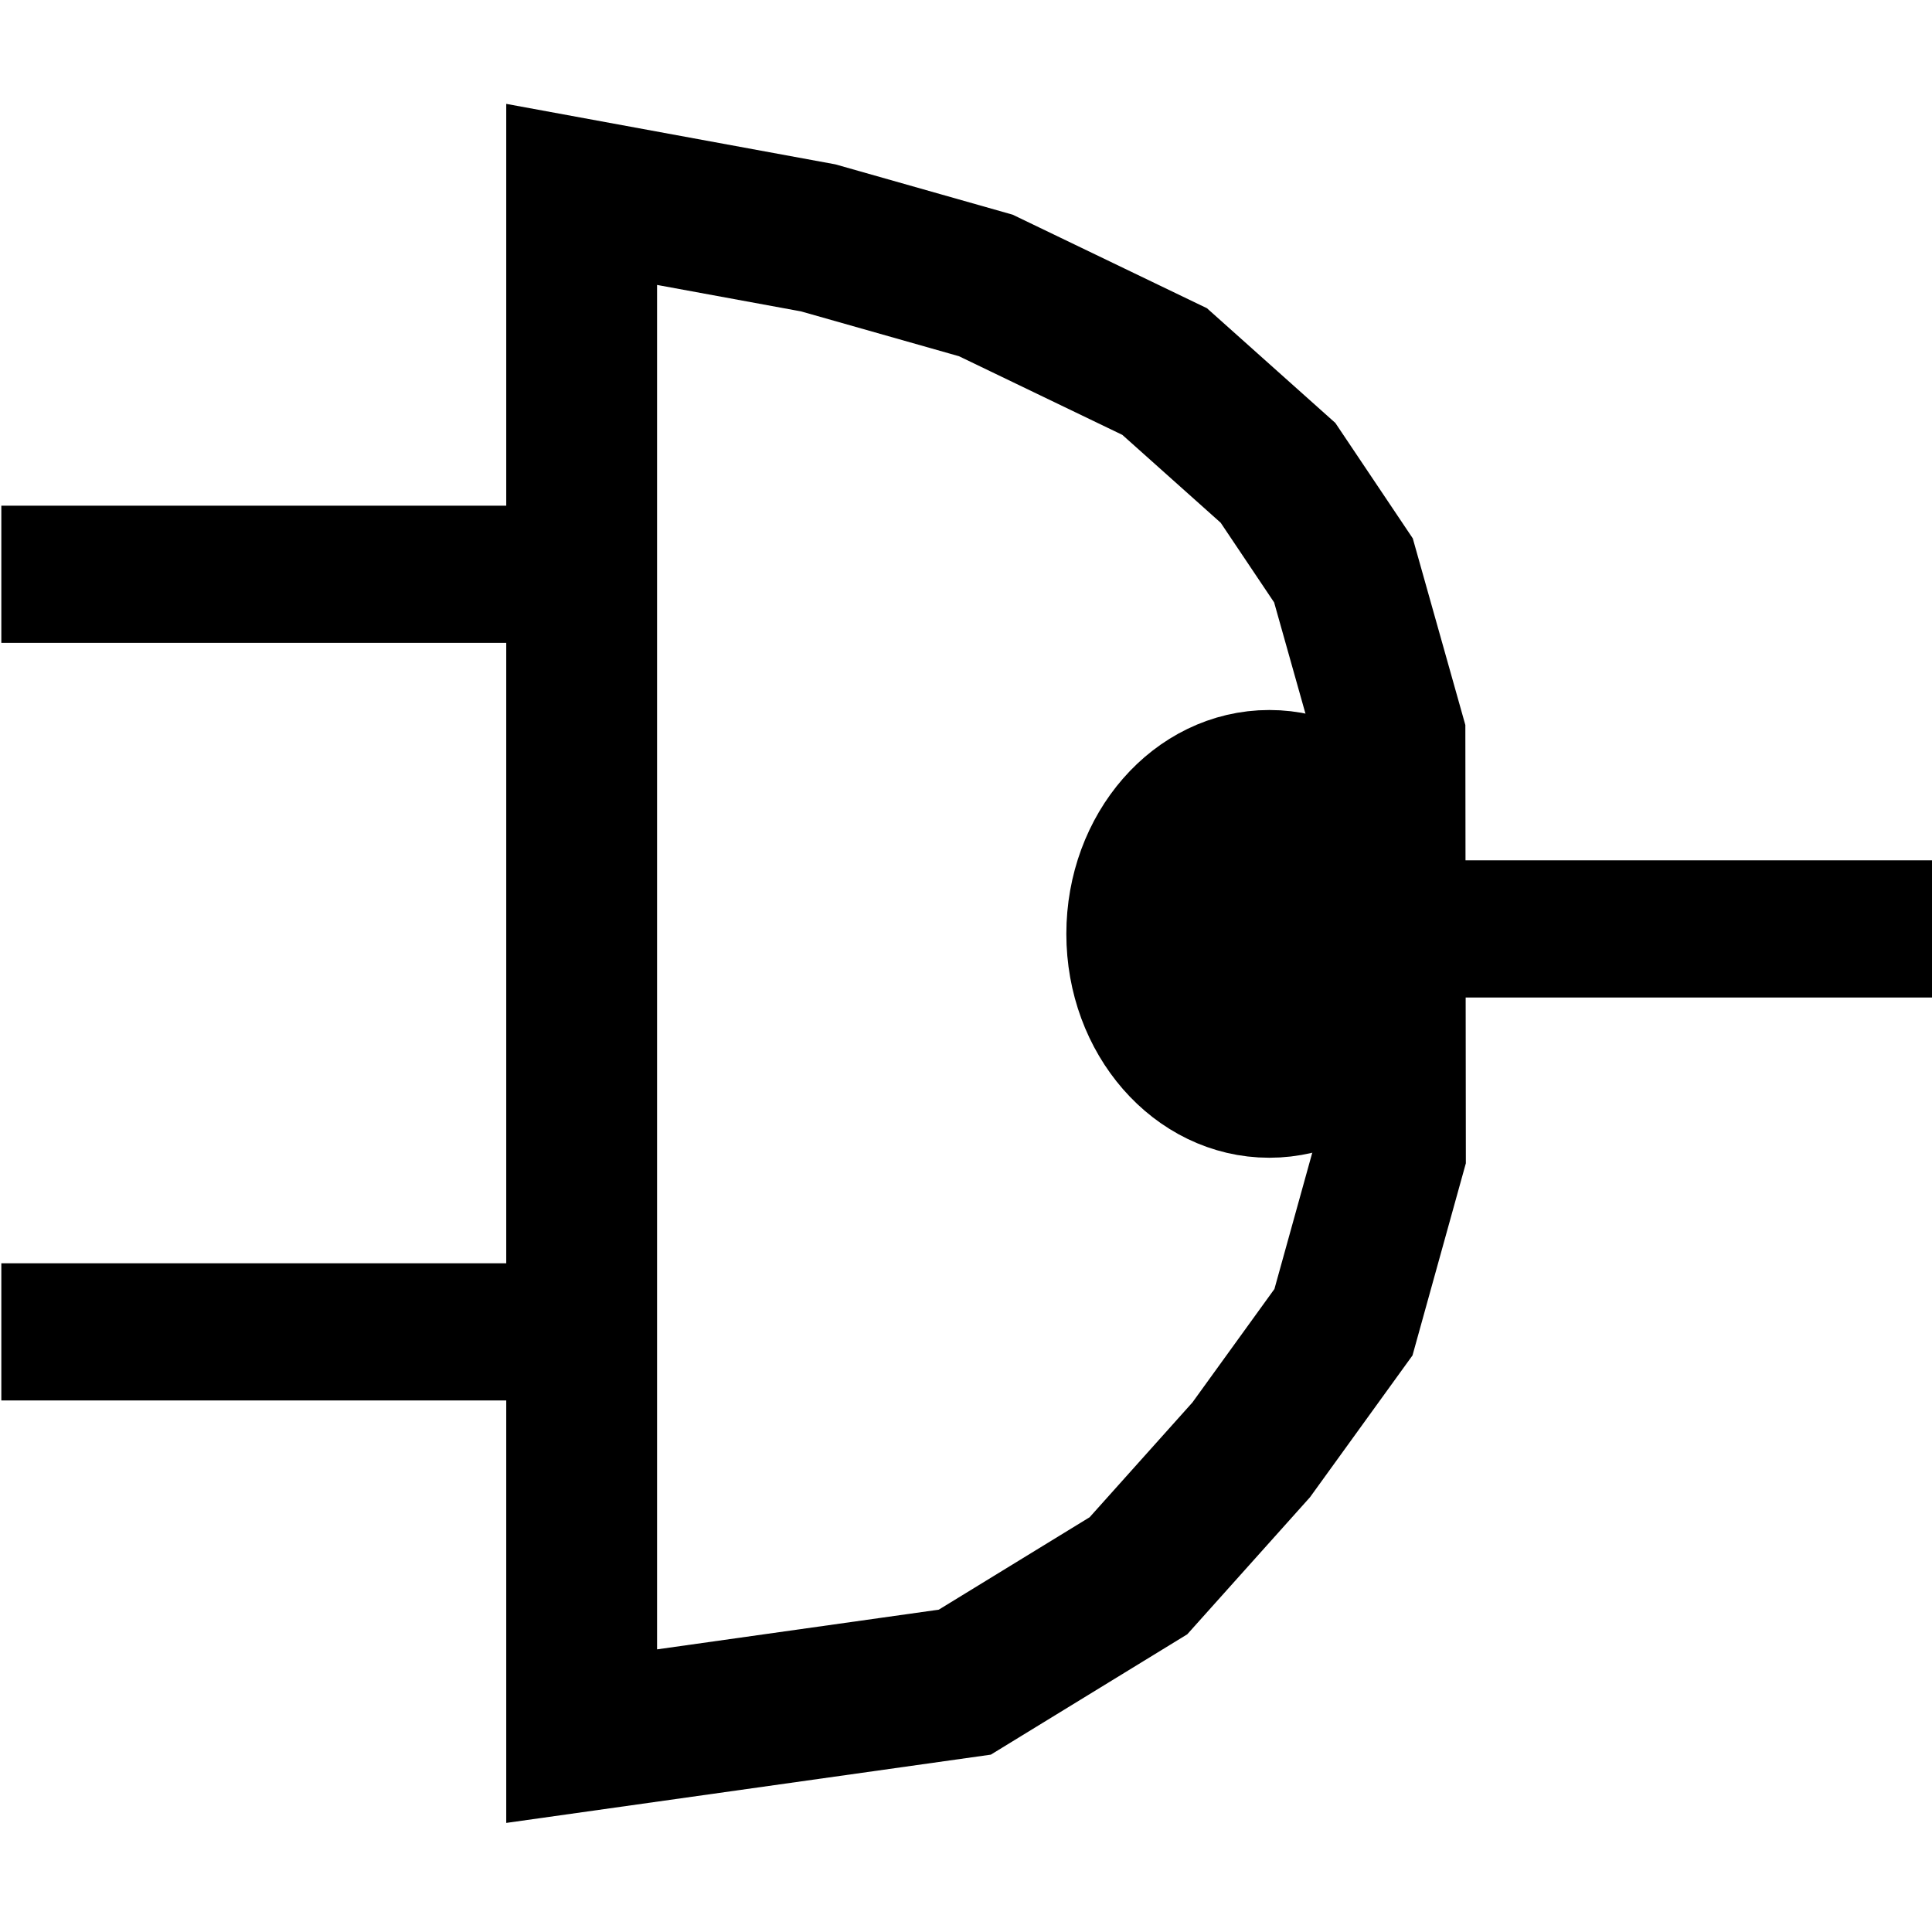
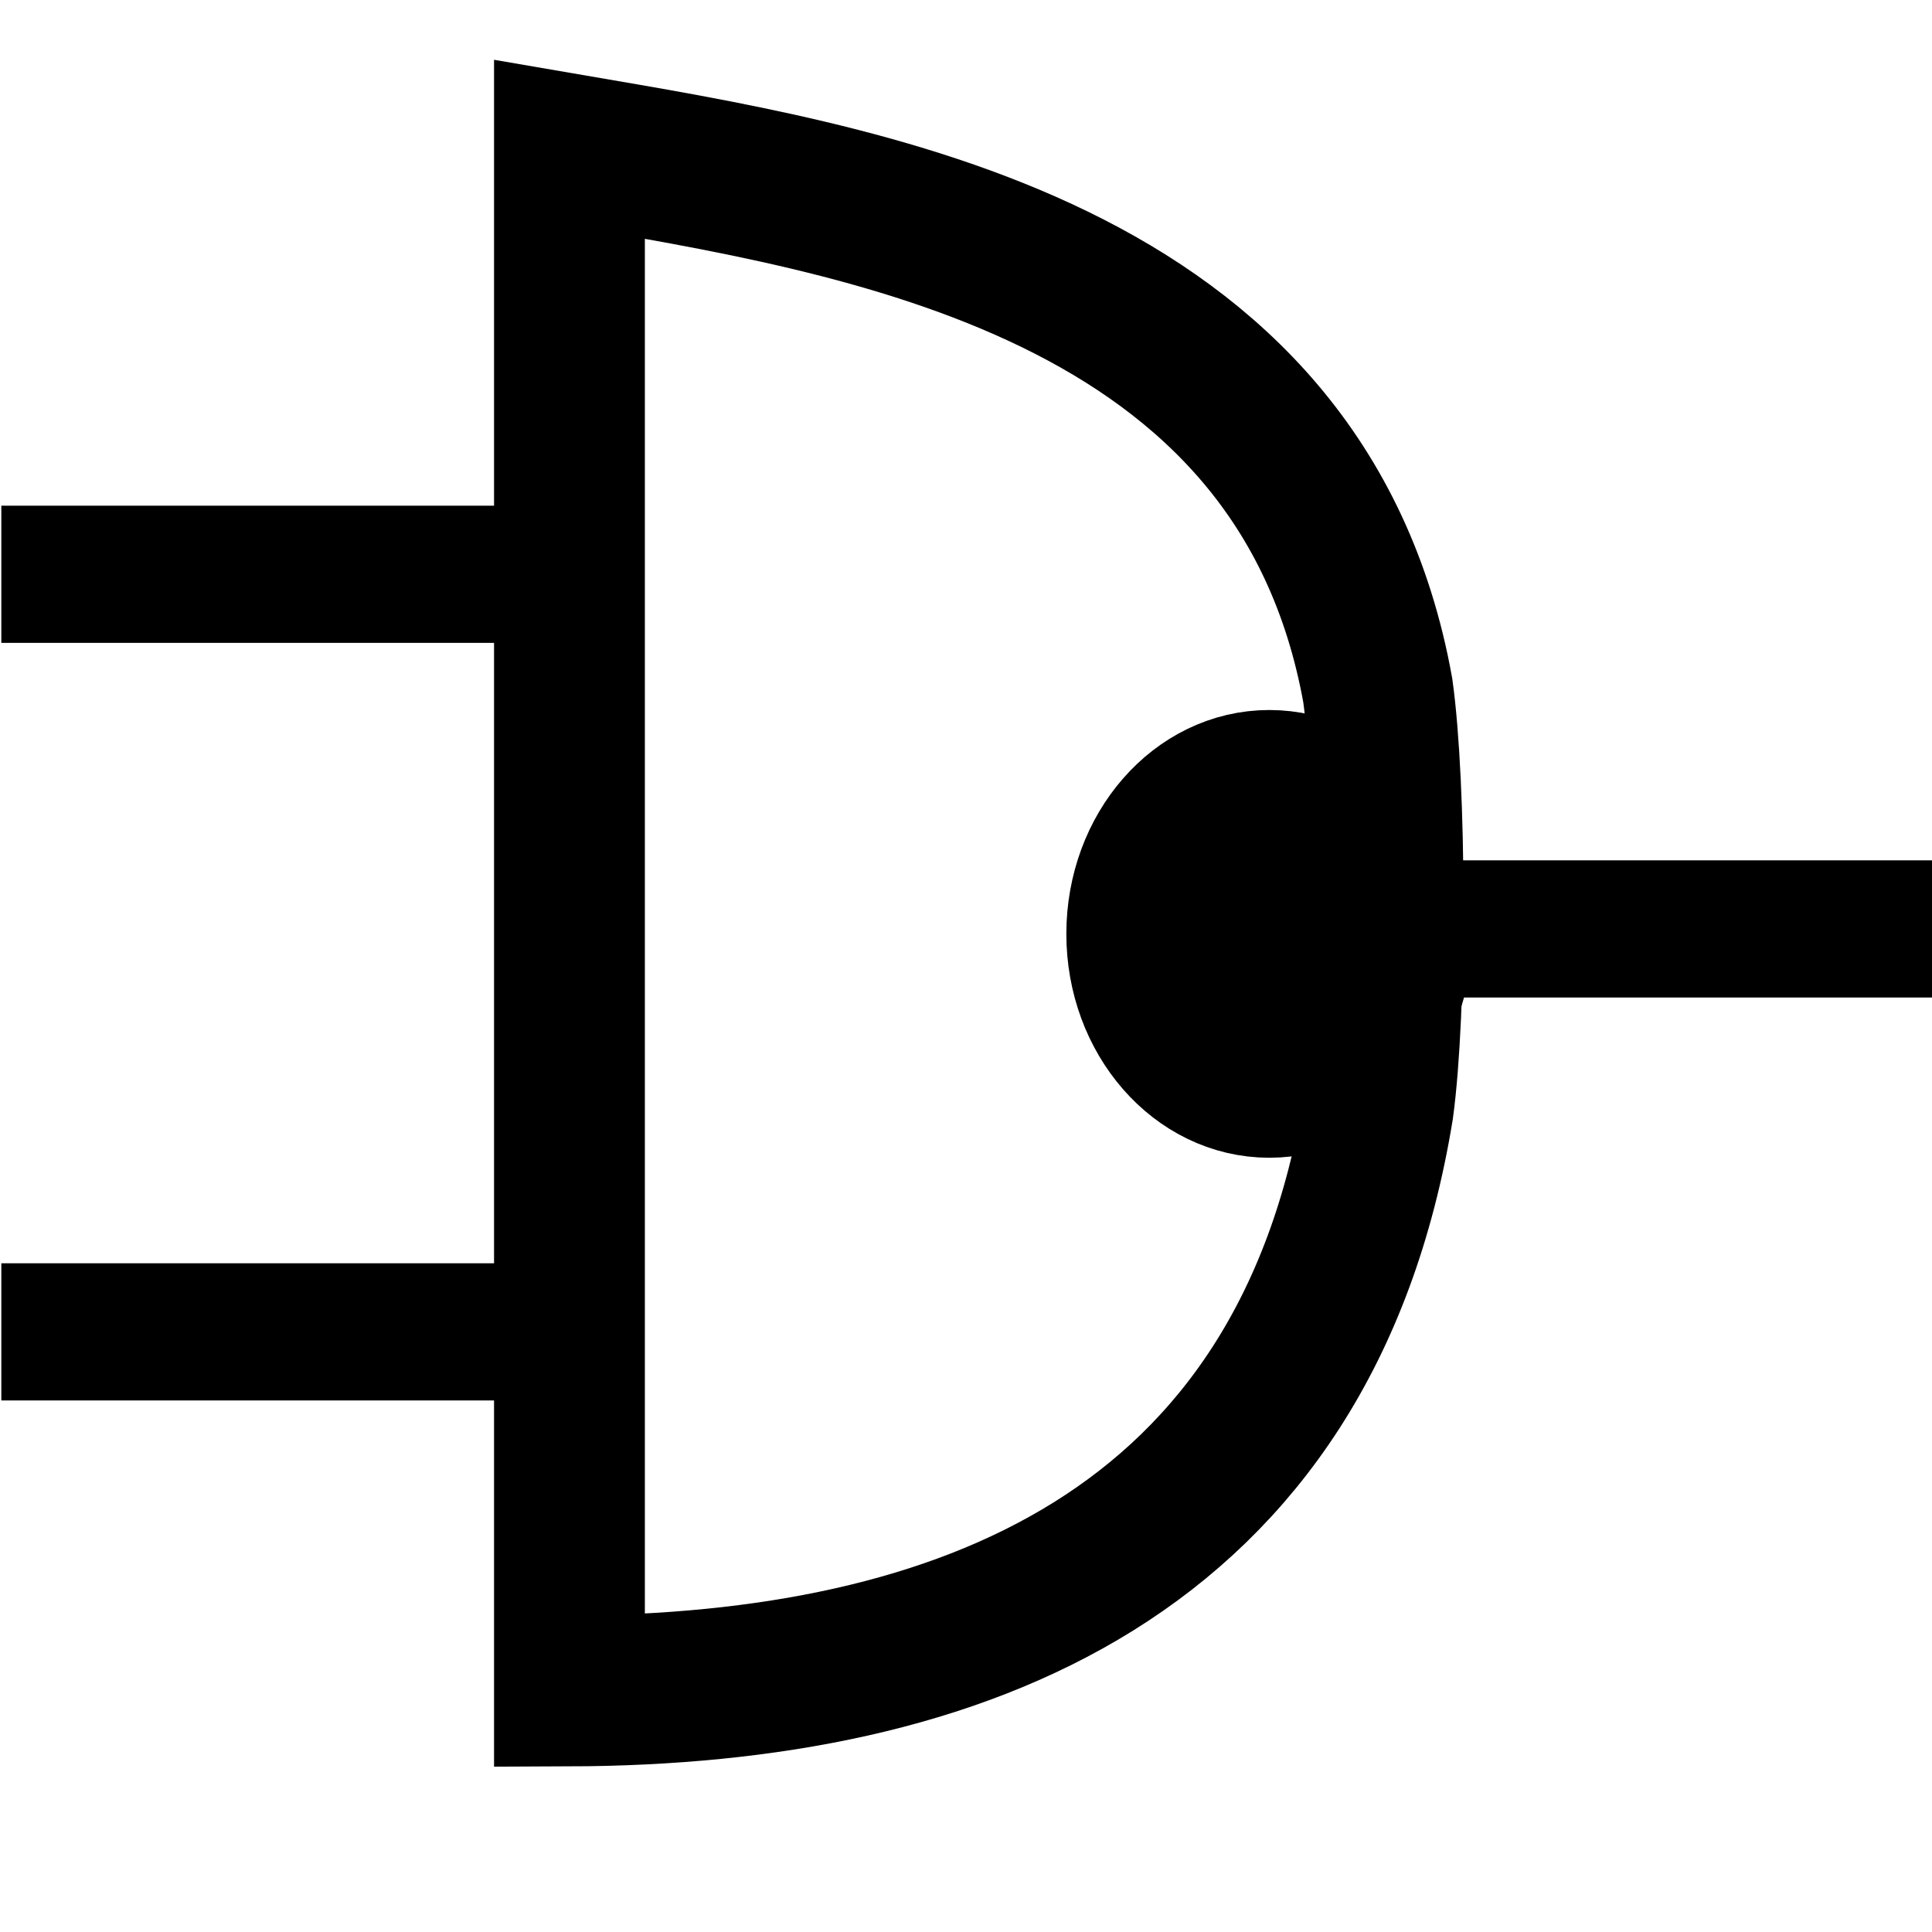
<svg xmlns="http://www.w3.org/2000/svg" width="16" height="16" id="svg2" version="1.1">
  <defs id="defs4" />
  <g id="layer1" transform="translate(0,-1036.362)">
-     <path style="fill:none;stroke:#000000;stroke-width:1.249px;stroke-linecap:butt;stroke-linejoin:miter;stroke-opacity:1" d="m 4.817,1037.972 0,12.768 3.173,-0.447 1.438,-0.881 0.934,-1.043 0.764,-1.057 0.389,-1.401 -0.004,-3.458 -0.385,-1.367 -0.542,-0.808 -0.939,-0.839 -1.481,-0.713 -1.388,-0.394 z" id="path4479" />
    <path style="fill:none;stroke:#000000;stroke-width:1.136px;stroke-linecap:butt;stroke-linejoin:miter;stroke-opacity:1" d="m 11.887,1044.055 4.173,0 z" id="path4481" />
    <path style="fill:none;stroke:#000000;stroke-width:1.136px;stroke-linecap:butt;stroke-linejoin:miter;stroke-opacity:1" d="m 4.633,1041.118 -4.622,0 z" id="path4483" />
    <path style="fill:none;stroke:#000000;stroke-width:1.136px;stroke-linecap:butt;stroke-linejoin:miter;stroke-opacity:1" d="m 4.762,1047.392 -4.751,0 z" id="path4485" />
    <path style="fill:#000000;fill-opacity:1;stroke:#000000;stroke-opacity:1" id="path4489" d="m 11.693,7.561 a 1.181,1.354 0 1 1 -2.362,0 1.181,1.354 0 1 1 2.362,0 z" transform="translate(0,1036.535)" />
+     <path style="fill:none;stroke:#000000;stroke-width:1.249px;stroke-linecap:butt;stroke-linejoin:miter;stroke-opacity:1" d="m 4.716,1037.598 0,12.768 c 3.246,-0.012 6.094,-1.129 6.698,-4.829 0.11,-0.811 0.108,-2.652 -0.004,-3.458 -0.634,-3.517 -4.265,-4.064 -6.694,-4.481 z" id="path4479" />
  </g>
</svg>
